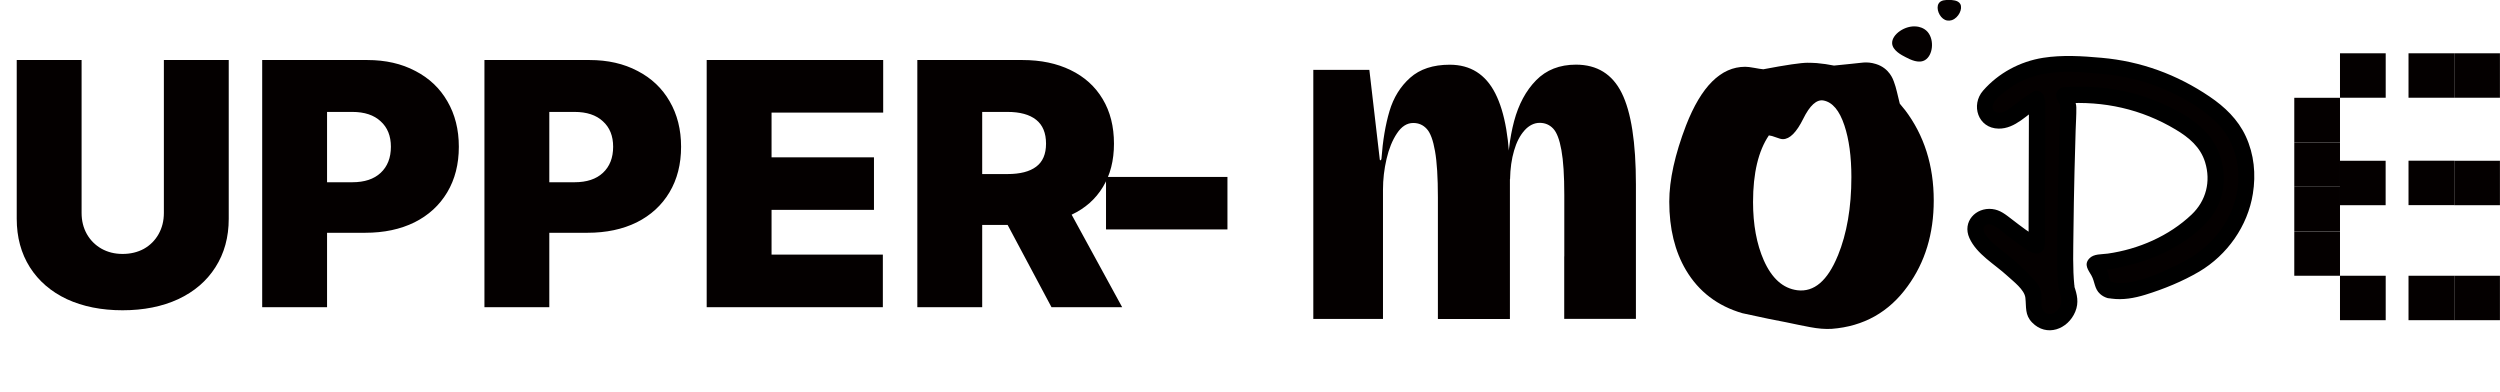
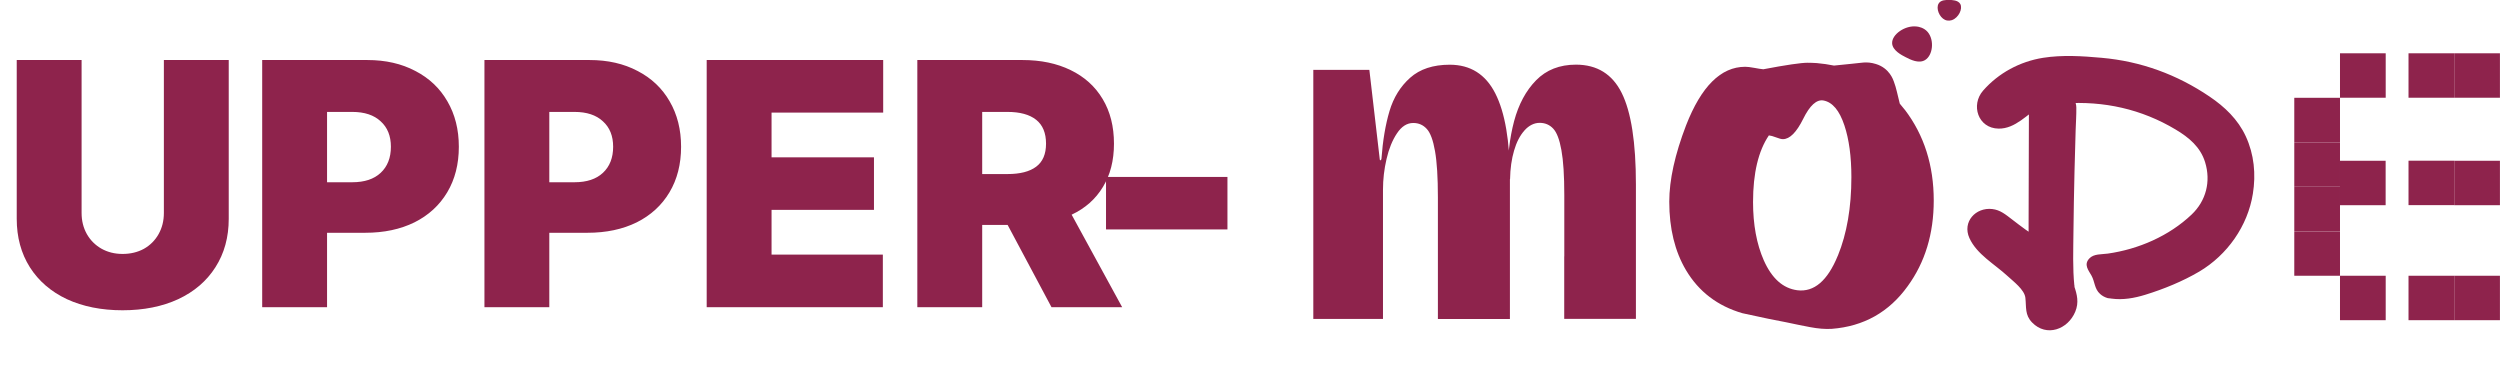
<svg xmlns="http://www.w3.org/2000/svg" width="11540" height="1808" viewBox="0 0 11540 1808" fill="none">
-   <path d="M6063.16 322.58H6320.96L6368.99 735.611C6368.99 738.71 6369.92 739.949 6372.08 739.949C6374.25 739.949 6375.8 737.78 6376.73 733.442C6382.93 648.853 6395.32 575.418 6413.91 512.829C6432.51 450.239 6464.42 398.804 6509.35 358.833C6554.28 318.862 6615.32 298.722 6691.85 298.722C6787.28 298.722 6857.31 342.721 6902.24 431.028C6947.17 519.335 6969.79 651.332 6969.79 827.637V1472.44H6637.32V910.677C6637.32 818.961 6632.98 748.005 6623.99 697.499C6615.32 647.304 6602.61 612.91 6585.88 594.939C6569.15 576.658 6548.7 567.672 6523.6 567.672C6494.48 567.672 6469.38 583.784 6448.31 615.699C6426.93 647.614 6411.13 686.965 6400.28 733.752C6389.44 780.23 6383.86 827.637 6383.86 875.664V1472.13H6062.23V322.58H6063.16ZM7220.77 1183.65V899.522C7220.77 810.595 7216.43 741.808 7207.44 692.852C7198.77 644.205 7186.06 611.051 7169.33 593.39C7152.91 576.038 7132.15 567.052 7107.05 567.052C7081.95 567.052 7057.78 578.827 7037.02 602.066C7016.26 625.304 7000.15 656.289 6989 695.021C6977.53 733.752 6971.34 777.751 6970.41 827.327H6958.01C6958.01 726.935 6968.24 637.698 6989 559.616C7009.76 481.844 7043.53 418.634 7090.63 370.607C7137.73 322.58 7199.08 298.412 7274.68 298.412C7371.97 298.412 7442.62 342.101 7486 429.479C7529.38 516.857 7551.38 657.529 7551.38 851.185V1471.82H7220.46V1183.34L7220.77 1183.65Z" fill="#040000" />
-   <path d="M8847.79 122.417C8794.49 115.601 8732.21 158.67 8734.07 199.88C8735.62 233.034 8778.38 254.723 8797.28 264.329C8818.97 275.483 8856.77 294.694 8885.9 277.342C8922.46 255.343 8929.59 185.317 8898.6 148.135C8880.94 127.065 8855.53 123.347 8848.1 122.417H8847.79Z" fill="#040000" />
-   <path d="M9011.39 92.345C9040.83 81.501 9060.97 40.6 9048.57 18.291C9038.35 0.32 9010.15 0.01 8997.76 -0.3C8983.51 -0.3 8958.41 -0.92 8948.49 16.742C8935.79 38.741 8951.59 79.641 8978.24 91.725C8993.42 98.542 9007.36 93.585 9011.7 92.345H9011.39Z" fill="#040000" />
-   <path d="M8792.93 507.207C8785.18 497.292 8777.43 487.687 8769.38 478.391C8758.22 435.942 8754.2 408.365 8741.8 375.831C8738.7 367.775 8721.66 314.79 8659.69 295.58C8614.76 281.636 8589.98 291.242 8545.36 294.65C8532.65 295.58 8499.81 298.988 8465.72 302.706C8440.32 297.439 8413.98 293.72 8386.71 291.242C8372.46 290.312 8357.9 289.692 8343.64 289.692C8313.59 289.692 8245.42 299.608 8139.45 319.748C8129.54 318.818 8115.28 316.649 8097.62 313.241C8079.65 309.833 8065.71 308.283 8055.79 308.283C7943.94 308.283 7853.15 398.45 7782.81 578.783C7731.38 712.948 7705.35 830.382 7705.35 931.083C7705.35 1054.71 7731.07 1160.37 7782.81 1247.44C7841.69 1346.28 7928.13 1412.28 8042.78 1445.74C8134.49 1465.88 8201.73 1479.83 8244.8 1487.57C8280.74 1495.32 8317 1502.76 8354.49 1509.88C8391.67 1517.01 8425.44 1519.8 8455.5 1517.94C8602.99 1506.48 8719.8 1440.79 8805.94 1320.87C8886.19 1210.57 8926.16 1078.88 8926.16 925.506C8926.16 763.454 8881.85 624.021 8792.93 506.898V507.207ZM8483.39 1180.2C8435.98 1296.09 8373.7 1349.38 8296.24 1339.78C8230.24 1331.1 8178.8 1285.24 8141.62 1201.58C8108.78 1126.91 8092.05 1037.05 8092.05 932.632C8092.05 799.396 8116.52 696.836 8165.17 624.951C8173.85 625.88 8185 628.979 8198.63 634.246C8212.27 639.514 8222.49 642.302 8229.93 642.302C8261.53 642.302 8292.52 611.007 8323.5 548.727C8354.18 486.447 8385.47 458.251 8417.08 463.828C8458.6 471.575 8490.82 509.686 8513.75 578.783C8535.13 642.922 8545.98 722.554 8545.98 817.368C8545.98 957.42 8525.22 1078.26 8483.7 1179.89L8483.39 1180.2Z" fill="#040000" />
-   <path d="M11012.4 246.004H10801.4V451.125H11012.4V246.004Z" fill="#040000" />
-   <path d="M11539.7 246.004H11328.7V451.125H11539.7V246.004Z" fill="#040000" />
-   <path d="M11012.4 1272.87H10801.4V1477.99H11012.4V1272.87Z" fill="#040000" />
-   <path d="M11539.7 1272.87H11328.7V1477.99H11539.7V1272.87Z" fill="#040000" />
-   <path d="M11328.7 246.004H11117.7V451.125H11328.7V246.004Z" fill="#040000" />
-   <path d="M11328.7 742.102V947.223H11539.7V742.102H11328.7Z" fill="#040000" />
-   <path d="M10801.1 742.102V947.223H11012.1V742.102H10801.1Z" fill="#040000" />
-   <path d="M11328.7 741.766H11117.7V946.887H11328.7V741.766Z" fill="#040000" />
-   <path d="M10590.4 861.987V1067.11H10801.4V861.987H10590.4Z" fill="#040000" />
-   <path d="M10590.4 656.893V862.014H10801.4V656.893H10590.4Z" fill="#040000" />
-   <path d="M10590.4 451.436V656.557H10801.4V451.436H10590.4Z" fill="#040000" />
-   <path d="M10590.4 1067.75V1272.87H10801.4V1067.75H10590.4Z" fill="#040000" />
-   <path d="M11328.7 1272.87H11117.7V1477.99H11328.7V1272.87Z" fill="#040000" />
-   <path d="M1055.84 277.084V1009.87C1055.84 1094.97 1035.35 1169.56 994.38 1233.64C953.933 1297.2 896.676 1346.32 822.609 1380.99C748.543 1415.13 662.92 1432.2 565.741 1432.2C468.562 1432.2 382.939 1415.13 308.873 1380.99C235.331 1346.32 178.337 1297.2 137.89 1233.64C97.442 1169.56 77.218 1094.97 77.218 1009.87V277.084H376.635V983.079C376.635 1019.32 384.777 1051.89 401.062 1080.78C417.346 1109.15 439.671 1131.47 468.036 1147.76C496.928 1164.04 529.496 1172.18 565.741 1172.18C602.512 1172.18 635.342 1164.3 664.233 1148.55C693.125 1132.26 715.712 1109.67 731.996 1080.78C748.28 1051.89 756.422 1019.32 756.422 983.079V277.084H1055.84ZM1210.28 277.084H1695.65C1779.69 277.084 1853.5 293.894 1917.06 327.512C1981.14 360.606 2030.52 407.357 2065.19 467.766C2100.39 528.174 2117.98 598.039 2117.98 677.358C2117.98 757.728 2100.12 827.854 2064.4 887.738C2028.68 947.621 1978.25 993.847 1913.12 1026.42C1847.98 1058.46 1772.34 1074.48 1686.19 1074.48H1509.69V1418.02H1210.28V277.084ZM1626.31 841.249C1682.51 841.249 1726.11 826.804 1757.11 797.913C1788.62 768.496 1804.38 728.311 1804.38 677.358C1804.38 627.455 1788.62 588.321 1757.11 559.955C1726.11 531.064 1682.51 516.618 1626.31 516.618H1509.69V841.249H1626.31ZM2236.17 277.084H2721.55C2805.59 277.084 2879.4 293.894 2942.96 327.512C3007.04 360.606 3056.42 407.357 3091.09 467.766C3126.28 528.174 3143.88 598.039 3143.88 677.358C3143.88 757.728 3126.02 827.854 3090.3 887.738C3054.58 947.621 3004.15 993.847 2939.02 1026.42C2873.88 1058.46 2798.24 1074.48 2712.09 1074.48H2535.59V1418.02H2236.17V277.084ZM2652.21 841.249C2708.41 841.249 2752.01 826.804 2783 797.913C2814.52 768.496 2830.28 728.311 2830.28 677.358C2830.28 627.455 2814.52 588.321 2783 559.955C2752.01 531.064 2708.41 516.618 2652.21 516.618H2535.59V841.249H2652.21ZM3262.07 277.084H4076.8V519.77H3561.49V726.21H4034.25V968.896H3561.49V1175.34H4075.23V1418.02H3262.07V277.084ZM4234.39 277.084H4719.76C4804.33 277.084 4878.4 292.58 4941.96 323.573C5006.05 354.565 5055.42 399.215 5090.09 457.523C5124.76 515.305 5142.1 583.856 5142.1 663.175C5142.1 740.918 5125.02 807.631 5090.88 863.312C5057.26 918.993 5009.2 961.542 4946.69 990.958L5179.92 1418.02H4853.71L4651.21 1038.23H4533.81V1418.02H4234.39V277.084ZM4650.42 803.428C4708.73 803.428 4752.85 792.134 4782.8 769.547C4813.26 746.959 4828.5 711.502 4828.5 663.175C4828.5 613.797 4813.26 577.027 4782.8 552.863C4752.33 528.7 4708.2 516.618 4650.42 516.618H4533.81V803.428H4650.42Z" fill="#040000" />
-   <path d="M5665.91 816.746H5105.39V1059.05H5665.91V816.746Z" fill="#040000" />
-   <path d="M9402.76 471.898L9400.9 1131.57C9400.9 1134.05 9397.8 1135.91 9395.63 1134.36C9315.69 1086.95 9242.25 1020.64 9214.37 1006.7C9208.48 1003.91 9189.27 1000.81 9184.93 1000.81C9178.73 1000.81 9161.69 1001.74 9156.12 1003.6C9147.13 1007.01 9123.58 1016.31 9117.69 1050.08C9109.64 1096.87 9186.79 1162.24 9228.31 1194.47C9292.76 1244.67 9308.25 1261.71 9376.73 1334.21C9381.69 1339.48 9384.79 1346.61 9384.79 1353.73C9385.4 1375.11 9385.71 1408.89 9386.33 1423.45C9385.71 1430.89 9387.57 1438.32 9391.6 1444.52C9401.21 1459.08 9423.83 1486.97 9458.84 1488.83C9506.25 1491.62 9539.4 1445.14 9548.08 1413.53C9551.79 1400.21 9554.27 1378.83 9548.08 1356.52C9544.98 1345.68 9540.95 1337.93 9540.33 1337C9529.79 1316.55 9527.01 1086.33 9545.91 488.32C9545.91 479.644 9544.05 472.828 9539.71 465.701C9536.92 461.053 9534.44 459.814 9531.03 454.546C9528.25 450.209 9528.25 444.321 9526.39 440.293C9581.85 436.265 9657.45 434.096 9751.34 450.518C9807.73 460.434 9908.12 478.715 10018.4 541.614C10098.4 587.472 10161.3 623.105 10198.5 700.568C10205.6 715.441 10246.8 804.368 10213.6 906.308C10188.5 984.081 10134.3 1025.6 10071.4 1073.94C10044.1 1095.01 9938.8 1166.89 9779.53 1196.95C9742.04 1204.07 9751.34 1206.55 9716.94 1208.41C9708.89 1208.72 9680.69 1212.75 9673.26 1216.16C9652.5 1226.38 9692.16 1250.55 9694.33 1274.41C9698.97 1325.85 9727.48 1338.86 9739.25 1340.41C9765.59 1343.82 9815.17 1359 9966.06 1297.65C10083.5 1249.93 10178.3 1211.51 10259.2 1112.05C10328.6 1026.53 10350 941.941 10354.6 921.181C10363 885.858 10388.4 769.045 10332.9 647.583C10284 540.685 10199.4 488.63 10112.6 435.336C9925.16 320.381 9743.59 306.128 9659 300.551C9533.82 292.185 9395.63 283.199 9267.35 367.478C9220.87 397.844 9188.65 432.237 9167.58 458.265C9164.48 461.983 9162.31 466.321 9161.38 470.969C9155.5 497.926 9162 524.573 9179.35 540.685C9205.69 564.853 9245.97 555.248 9255.89 552.769C9288.42 544.713 9297.41 526.432 9355.66 485.532C9373.94 472.828 9389.43 462.912 9399.66 456.715" fill="#040000" />
-   <path d="M9365.57 471.924C9365.26 581.921 9364.95 691.918 9364.64 801.605L9364.02 1028.42V1103.09C9364.02 1109.91 9362.78 1117.34 9364.02 1124.16C9365.56 1136.24 9357.51 1131.29 9367.11 1115.79L9399.34 1097.51C9408.94 1097.51 9383.85 1083.26 9380.75 1081.09C9369.9 1073.96 9359.06 1066.22 9348.52 1058.78C9327.76 1043.91 9307.31 1028.11 9287.17 1012.61C9258.36 990.613 9232.95 968.924 9196.08 964.896C9120.16 956.22 9056.95 1023.77 9090.73 1098.75C9124.5 1173.73 9207.23 1219.28 9266.41 1273.82C9293.99 1299.22 9345.12 1337.34 9349.14 1374.52C9354.1 1419.14 9346.04 1453.22 9380.13 1488.54C9446.75 1557.33 9545.59 1520.46 9579.36 1438.97C9597.02 1396.52 9588.04 1359.65 9573.78 1318.44C9579.67 1335.17 9574.09 1308.21 9575.33 1319.36C9566.97 1238.18 9570.38 1154.83 9571 1073.34C9571.93 978.839 9573.78 884.335 9575.95 790.14C9577.5 726.621 9579.36 663.411 9581.22 599.892C9582.15 565.499 9584.94 530.485 9584.32 496.092C9583.7 468.825 9570.38 454.262 9563.87 430.404L9527.93 477.501C9711.05 465.107 9885.18 503.528 10042.9 598.033C10104.2 634.595 10157.5 678.904 10178.9 749.24C10205.9 837.547 10183.6 926.474 10116.6 990.303C10012.2 1089.46 9871.24 1150.5 9729.33 1170.64C9701.75 1174.66 9664.57 1170.64 9643.81 1193.57C9618.09 1221.76 9639.78 1246.55 9654.35 1272.27C9670.15 1300.46 9667.36 1333 9694.01 1356.86C9703.92 1365.84 9715.08 1371.73 9727.78 1375.76C9731.81 1377 9736.77 1377 9741.1 1377.62C9729.64 1375.45 9743.58 1377.93 9745.44 1378.24C9799.05 1385.67 9851.41 1376.38 9902.85 1360.57C9987.44 1334.55 10075.4 1298.6 10151.7 1253.68C10280.9 1177.14 10375.4 1043.6 10399.2 894.56C10413.8 804.393 10405.1 712.368 10366.4 629.018C10330.4 551.245 10269.4 492.994 10199.1 445.586C10048.5 343.646 9882.09 282.915 9701.13 266.803C9611.59 258.747 9520.18 252.859 9430.94 266.803C9324.35 283.844 9225.2 336.829 9153.94 418.32C9095.99 484.628 9130.39 592.146 9225.2 593.695C9303.29 594.934 9358.13 526.457 9420.1 488.656C9461 463.868 9423.51 399.419 9382.61 424.517C9345.42 447.136 9311.96 473.783 9277.57 500.12C9258.67 514.683 9217.46 534.513 9200.72 505.697C9181.2 471.614 9254.33 422.658 9276.33 407.165C9321.57 375.25 9372.07 354.181 9425.99 342.716C9515.53 324.125 9610.97 332.491 9701.44 340.857C9786.65 348.603 9870.62 366.575 9950.87 396.32C10047.2 432.263 10149.5 487.726 10225.1 558.682C10300.7 629.638 10337.6 733.128 10331.7 838.167C10321.8 1007.96 10209.6 1146.47 10059.6 1218.04C9978.76 1256.77 9881.78 1304.49 9790.06 1306.66C9779.52 1306.66 9769.3 1306.35 9759.07 1305.11C9766.2 1305.73 9738.31 1296.44 9748.54 1303.87C9733.05 1292.41 9735.84 1274.13 9730.26 1256.77C9727.78 1248.72 9723.44 1240.97 9718.79 1233.85C9715.7 1229.51 9712.29 1225.17 9709.19 1220.83C9703.61 1210.61 9702.68 1213.4 9706.4 1228.89L9689.36 1251.2C9702.68 1240.97 9731.19 1245 9747.61 1242.21C9773.64 1237.56 9799.67 1231.06 9825.38 1224.86C9885.8 1210.61 9944.37 1188.92 9999.83 1161.34C10081 1120.75 10166.5 1061.57 10217.7 985.966C10279 895.179 10278.7 772.169 10229.7 676.115C10174 566.118 10038.3 498.881 9928.25 457.051C9801.83 409.024 9662.71 393.222 9528.24 402.207C9504.38 403.757 9485.79 424.826 9492.29 449.305C9495.39 461.079 9503.45 470.374 9507.17 480.909C9512.12 494.853 9509.65 510.345 9509.03 525.528C9507.48 570.766 9506.24 616.004 9505 661.242C9503.14 730.649 9501.28 800.055 9499.73 869.462C9497.56 968.924 9496.01 1068.39 9496.32 1167.85C9496.32 1216.18 9495.7 1264.83 9500.35 1313.17C9501.9 1328.35 9504.69 1340.12 9509.34 1354.38C9516.15 1376.38 9518.63 1396.21 9507.48 1417.28C9492.6 1445.47 9457.59 1464.99 9433.11 1434.94C9418.55 1417.28 9424.44 1390.63 9423.82 1368.32C9422.27 1326.18 9405.23 1307.9 9376.72 1278.15C9338.61 1238.18 9299.26 1201.93 9255.88 1167.54C9233.88 1150.19 9132.56 1077.99 9160.75 1044.22C9186.78 1013.23 9245.03 1072.1 9263.31 1086.05C9291.51 1107.43 9320.02 1128.81 9349.76 1148.33C9374.24 1164.44 9405.54 1185.2 9429.39 1156.38C9441.17 1142.44 9439.31 1125.71 9439.31 1108.98L9439.93 915.01C9440.24 767.211 9440.86 619.103 9441.17 471.304C9441.17 423.587 9366.8 423.277 9366.8 471.304L9365.57 471.924Z" fill="black" />
+   <path d="M6063.16 322.58H6320.96L6368.99 735.611C6368.99 738.71 6369.92 739.949 6372.08 739.949C6374.25 739.949 6375.8 737.78 6376.73 733.442C6382.93 648.853 6395.32 575.418 6413.91 512.829C6432.51 450.239 6464.42 398.804 6509.35 358.833C6554.28 318.862 6615.32 298.722 6691.85 298.722C6787.28 298.722 6857.31 342.721 6902.24 431.028C6947.17 519.335 6969.79 651.332 6969.79 827.637V1472.44H6637.32V910.677C6637.32 818.961 6632.98 748.005 6623.99 697.499C6615.32 647.304 6602.61 612.91 6585.88 594.939C6569.15 576.658 6548.7 567.672 6523.6 567.672C6494.48 567.672 6469.38 583.784 6448.31 615.699C6426.93 647.614 6411.13 686.965 6400.28 733.752C6389.44 780.23 6383.86 827.637 6383.86 875.664V1472.13H6062.23V322.58H6063.16ZM7220.77 1183.65V899.522C7220.77 810.595 7216.43 741.808 7207.44 692.852C7198.77 644.205 7186.06 611.051 7169.33 593.39C7152.91 576.038 7132.15 567.052 7107.05 567.052C7081.95 567.052 7057.78 578.827 7037.02 602.066C7016.26 625.304 7000.15 656.289 6989 695.021C6977.53 733.752 6971.34 777.751 6970.41 827.327H6958.01C6958.01 726.935 6968.24 637.698 6989 559.616C7009.76 481.844 7043.53 418.634 7090.63 370.607C7137.73 322.58 7199.08 298.412 7274.68 298.412C7371.97 298.412 7442.62 342.101 7486 429.479C7529.38 516.857 7551.38 657.529 7551.38 851.185V1471.82H7220.46V1183.34L7220.77 1183.65Z" fill="#8E234C" />
+   <path d="M8847.79 122.417C8794.49 115.601 8732.21 158.67 8734.07 199.88C8735.62 233.034 8778.38 254.723 8797.28 264.329C8818.97 275.483 8856.77 294.694 8885.9 277.342C8922.46 255.343 8929.59 185.317 8898.6 148.135C8880.94 127.065 8855.53 123.347 8848.1 122.417H8847.79Z" fill="#8E234C" />
+   <path d="M9011.39 92.345C9040.83 81.501 9060.97 40.6 9048.57 18.291C9038.35 0.32 9010.15 0.01 8997.76 -0.3C8983.51 -0.3 8958.41 -0.92 8948.49 16.742C8935.79 38.741 8951.59 79.641 8978.24 91.725C8993.42 98.542 9007.36 93.585 9011.7 92.345H9011.39Z" fill="#8E234C" />
+   <path d="M8792.93 507.207C8785.18 497.292 8777.43 487.687 8769.38 478.391C8758.22 435.942 8754.2 408.365 8741.8 375.831C8738.7 367.775 8721.66 314.79 8659.69 295.58C8614.76 281.636 8589.98 291.242 8545.36 294.65C8532.65 295.58 8499.81 298.988 8465.72 302.706C8440.32 297.439 8413.98 293.72 8386.71 291.242C8372.46 290.312 8357.9 289.692 8343.64 289.692C8313.59 289.692 8245.42 299.608 8139.45 319.748C8129.54 318.818 8115.28 316.649 8097.62 313.241C8079.65 309.833 8065.71 308.283 8055.79 308.283C7943.94 308.283 7853.15 398.45 7782.81 578.783C7731.38 712.948 7705.35 830.382 7705.35 931.083C7705.35 1054.71 7731.07 1160.37 7782.81 1247.44C7841.69 1346.28 7928.13 1412.28 8042.78 1445.74C8134.49 1465.88 8201.73 1479.83 8244.8 1487.57C8280.74 1495.32 8317 1502.76 8354.49 1509.88C8391.67 1517.01 8425.44 1519.8 8455.5 1517.94C8602.99 1506.48 8719.8 1440.79 8805.94 1320.87C8886.19 1210.57 8926.16 1078.88 8926.16 925.506C8926.16 763.454 8881.85 624.021 8792.93 506.898V507.207ZM8483.39 1180.2C8435.98 1296.09 8373.7 1349.38 8296.24 1339.78C8230.24 1331.1 8178.8 1285.24 8141.62 1201.58C8108.78 1126.91 8092.05 1037.05 8092.05 932.632C8092.05 799.396 8116.52 696.836 8165.17 624.951C8173.85 625.88 8185 628.979 8198.63 634.246C8212.27 639.514 8222.49 642.302 8229.93 642.302C8261.53 642.302 8292.52 611.007 8323.5 548.727C8354.18 486.447 8385.47 458.251 8417.08 463.828C8458.6 471.575 8490.82 509.686 8513.75 578.783C8535.13 642.922 8545.98 722.554 8545.98 817.368C8545.98 957.42 8525.22 1078.26 8483.7 1179.89L8483.39 1180.2Z" fill="#8E234C" />
+   <path d="M11012.4 246.004H10801.4V451.125H11012.4V246.004Z" fill="#8E234C" />
+   <path d="M11539.7 246.004H11328.7V451.125H11539.7V246.004Z" fill="#8E234C" />
+   <path d="M11012.4 1272.87H10801.4V1477.99H11012.4V1272.87Z" fill="#8E234C" />
+   <path d="M11539.7 1272.87H11328.7V1477.99H11539.7V1272.87Z" fill="#8E234C" />
+   <path d="M11328.7 246.004H11117.7V451.125H11328.7V246.004Z" fill="#8E234C" />
+   <path d="M11328.7 742.102V947.223H11539.7V742.102H11328.7Z" fill="#8E234C" />
+   <path d="M10801.1 742.102V947.223H11012.1V742.102H10801.1Z" fill="#8E234C" />
+   <path d="M11328.7 741.766H11117.7V946.887H11328.7V741.766Z" fill="#8E234C" />
+   <path d="M10590.4 861.987V1067.11H10801.4V861.987H10590.4Z" fill="#8E234C" />
+   <path d="M10590.4 656.893V862.014H10801.4V656.893H10590.4Z" fill="#8E234C" />
+   <path d="M10590.4 451.436V656.557H10801.4V451.436H10590.4Z" fill="#8E234C" />
+   <path d="M10590.4 1067.75V1272.87H10801.4V1067.75H10590.4Z" fill="#8E234C" />
+   <path d="M11328.7 1272.87H11117.7V1477.99H11328.7V1272.87Z" fill="#8E234C" />
+   <path d="M1055.84 277.084V1009.87C1055.84 1094.97 1035.35 1169.56 994.38 1233.64C953.933 1297.2 896.676 1346.32 822.609 1380.99C748.543 1415.13 662.92 1432.2 565.741 1432.2C468.562 1432.2 382.939 1415.13 308.873 1380.99C235.331 1346.32 178.337 1297.2 137.89 1233.64C97.442 1169.56 77.218 1094.97 77.218 1009.87V277.084H376.635V983.079C376.635 1019.32 384.777 1051.89 401.062 1080.78C417.346 1109.15 439.671 1131.47 468.036 1147.76C496.928 1164.04 529.496 1172.18 565.741 1172.18C602.512 1172.18 635.342 1164.3 664.233 1148.55C693.125 1132.26 715.712 1109.67 731.996 1080.78C748.28 1051.89 756.422 1019.32 756.422 983.079V277.084H1055.84ZM1210.28 277.084H1695.65C1779.69 277.084 1853.5 293.894 1917.06 327.512C1981.14 360.606 2030.52 407.357 2065.19 467.766C2100.39 528.174 2117.98 598.039 2117.98 677.358C2117.98 757.728 2100.12 827.854 2064.4 887.738C2028.68 947.621 1978.25 993.847 1913.12 1026.42C1847.98 1058.46 1772.34 1074.48 1686.19 1074.48H1509.69V1418.02H1210.28V277.084ZM1626.31 841.249C1682.51 841.249 1726.11 826.804 1757.11 797.913C1788.62 768.496 1804.38 728.311 1804.38 677.358C1804.38 627.455 1788.62 588.321 1757.11 559.955C1726.11 531.064 1682.51 516.618 1626.31 516.618H1509.69V841.249H1626.31ZM2236.17 277.084H2721.55C2805.59 277.084 2879.4 293.894 2942.96 327.512C3007.04 360.606 3056.42 407.357 3091.09 467.766C3126.28 528.174 3143.88 598.039 3143.88 677.358C3143.88 757.728 3126.02 827.854 3090.3 887.738C3054.58 947.621 3004.15 993.847 2939.02 1026.42C2873.88 1058.46 2798.24 1074.48 2712.09 1074.48H2535.59V1418.02H2236.17V277.084ZM2652.21 841.249C2708.41 841.249 2752.01 826.804 2783 797.913C2814.52 768.496 2830.28 728.311 2830.28 677.358C2830.28 627.455 2814.52 588.321 2783 559.955C2752.01 531.064 2708.41 516.618 2652.21 516.618H2535.59V841.249H2652.21ZM3262.07 277.084H4076.8V519.77H3561.49V726.21H4034.25V968.896H3561.49V1175.34H4075.23V1418.02H3262.07V277.084ZM4234.39 277.084H4719.76C4804.33 277.084 4878.4 292.58 4941.96 323.573C5006.05 354.565 5055.42 399.215 5090.09 457.523C5124.76 515.305 5142.1 583.856 5142.1 663.175C5142.1 740.918 5125.02 807.631 5090.88 863.312C5057.26 918.993 5009.2 961.542 4946.69 990.958L5179.92 1418.02H4853.71L4651.21 1038.23H4533.81V1418.02H4234.39V277.084ZM4650.42 803.428C4708.73 803.428 4752.85 792.134 4782.8 769.547C4813.26 746.959 4828.5 711.502 4828.5 663.175C4828.5 613.797 4813.26 577.027 4782.8 552.863C4752.33 528.7 4708.2 516.618 4650.42 516.618H4533.81V803.428H4650.42Z" fill="#8E234C" />
+   <path d="M5665.91 816.746H5105.39V1059.05H5665.91V816.746Z" fill="#8E234C" />
+   <path d="M9402.76 471.898L9400.9 1131.57C9400.9 1134.05 9397.8 1135.91 9395.63 1134.36C9315.69 1086.95 9242.25 1020.64 9214.37 1006.7C9208.48 1003.91 9189.27 1000.81 9184.93 1000.81C9178.73 1000.81 9161.69 1001.74 9156.12 1003.6C9147.13 1007.01 9123.58 1016.31 9117.69 1050.08C9109.64 1096.87 9186.79 1162.24 9228.31 1194.47C9292.76 1244.67 9308.25 1261.71 9376.73 1334.21C9381.69 1339.48 9384.79 1346.61 9384.79 1353.73C9385.4 1375.11 9385.71 1408.89 9386.33 1423.45C9385.71 1430.89 9387.57 1438.32 9391.6 1444.52C9401.21 1459.08 9423.83 1486.97 9458.84 1488.83C9506.25 1491.62 9539.4 1445.14 9548.08 1413.53C9551.79 1400.21 9554.27 1378.83 9548.08 1356.52C9544.98 1345.68 9540.95 1337.93 9540.33 1337C9529.79 1316.55 9527.01 1086.33 9545.91 488.32C9545.91 479.644 9544.05 472.828 9539.71 465.701C9536.92 461.053 9534.44 459.814 9531.03 454.546C9528.25 450.209 9528.25 444.321 9526.39 440.293C9581.85 436.265 9657.45 434.096 9751.34 450.518C9807.73 460.434 9908.12 478.715 10018.4 541.614C10098.4 587.472 10161.3 623.105 10198.5 700.568C10205.6 715.441 10246.8 804.368 10213.6 906.308C10188.5 984.081 10134.3 1025.6 10071.4 1073.94C10044.1 1095.01 9938.8 1166.89 9779.53 1196.95C9742.04 1204.07 9751.34 1206.55 9716.94 1208.41C9708.89 1208.72 9680.69 1212.75 9673.26 1216.16C9652.5 1226.38 9692.16 1250.55 9694.33 1274.41C9698.97 1325.85 9727.48 1338.86 9739.25 1340.41C9765.59 1343.82 9815.17 1359 9966.06 1297.65C10083.5 1249.93 10178.3 1211.51 10259.2 1112.05C10328.6 1026.53 10350 941.941 10354.6 921.181C10363 885.858 10388.4 769.045 10332.9 647.583C10284 540.685 10199.4 488.63 10112.6 435.336C9925.16 320.381 9743.59 306.128 9659 300.551C9533.82 292.185 9395.63 283.199 9267.35 367.478C9220.87 397.844 9188.65 432.237 9167.58 458.265C9164.48 461.983 9162.31 466.321 9161.38 470.969C9155.5 497.926 9162 524.573 9179.35 540.685C9205.69 564.853 9245.97 555.248 9255.89 552.769C9288.42 544.713 9297.41 526.432 9355.66 485.532C9373.94 472.828 9389.43 462.912 9399.66 456.715" fill="#8E234C" />
+   <path d="M9365.57 471.924C9365.26 581.921 9364.95 691.918 9364.64 801.605L9364.02 1028.42V1103.09C9364.02 1109.91 9362.78 1117.34 9364.02 1124.16C9365.56 1136.24 9357.51 1131.29 9367.11 1115.79L9399.34 1097.51C9408.94 1097.51 9383.85 1083.26 9380.75 1081.09C9369.9 1073.96 9359.06 1066.22 9348.52 1058.78C9327.76 1043.91 9307.31 1028.11 9287.17 1012.61C9258.36 990.613 9232.95 968.924 9196.08 964.896C9120.16 956.22 9056.95 1023.77 9090.73 1098.75C9124.5 1173.73 9207.23 1219.28 9266.41 1273.82C9293.99 1299.22 9345.12 1337.34 9349.14 1374.52C9354.1 1419.14 9346.04 1453.22 9380.13 1488.54C9446.75 1557.33 9545.59 1520.46 9579.36 1438.97C9597.02 1396.52 9588.04 1359.65 9573.78 1318.44C9579.67 1335.17 9574.09 1308.21 9575.33 1319.36C9566.97 1238.18 9570.38 1154.83 9571 1073.34C9571.93 978.839 9573.78 884.335 9575.95 790.14C9577.5 726.621 9579.36 663.411 9581.22 599.892C9582.15 565.499 9584.94 530.485 9584.32 496.092C9583.7 468.825 9570.38 454.262 9563.87 430.404L9527.93 477.501C9711.05 465.107 9885.18 503.528 10042.9 598.033C10104.2 634.595 10157.5 678.904 10178.9 749.24C10205.9 837.547 10183.6 926.474 10116.6 990.303C10012.2 1089.46 9871.24 1150.5 9729.33 1170.64C9701.75 1174.66 9664.57 1170.64 9643.81 1193.57C9618.09 1221.76 9639.78 1246.55 9654.35 1272.27C9670.15 1300.46 9667.36 1333 9694.01 1356.86C9703.92 1365.84 9715.08 1371.73 9727.78 1375.76C9731.81 1377 9736.77 1377 9741.1 1377.62C9729.64 1375.45 9743.58 1377.93 9745.44 1378.24C9799.05 1385.67 9851.41 1376.38 9902.85 1360.57C9987.44 1334.55 10075.4 1298.6 10151.7 1253.68C10280.9 1177.14 10375.4 1043.6 10399.2 894.56C10413.8 804.393 10405.1 712.368 10366.4 629.018C10330.4 551.245 10269.4 492.994 10199.1 445.586C10048.5 343.646 9882.09 282.915 9701.13 266.803C9611.59 258.747 9520.18 252.859 9430.94 266.803C9324.35 283.844 9225.2 336.829 9153.94 418.32C9095.99 484.628 9130.39 592.146 9225.2 593.695C9303.29 594.934 9358.13 526.457 9420.1 488.656C9461 463.868 9423.51 399.419 9382.61 424.517C9345.42 447.136 9311.96 473.783 9277.57 500.12C9258.67 514.683 9217.46 534.513 9200.72 505.697C9181.2 471.614 9254.33 422.658 9276.33 407.165C9321.57 375.25 9372.07 354.181 9425.99 342.716C9515.53 324.125 9610.97 332.491 9701.44 340.857C9786.65 348.603 9870.62 366.575 9950.87 396.32C10047.2 432.263 10149.5 487.726 10225.1 558.682C10300.7 629.638 10337.6 733.128 10331.7 838.167C10321.8 1007.96 10209.6 1146.47 10059.6 1218.04C9978.76 1256.77 9881.78 1304.49 9790.06 1306.66C9779.52 1306.66 9769.3 1306.35 9759.07 1305.11C9766.2 1305.73 9738.31 1296.44 9748.54 1303.87C9733.05 1292.41 9735.84 1274.13 9730.26 1256.77C9727.78 1248.72 9723.44 1240.97 9718.79 1233.85C9715.7 1229.51 9712.29 1225.17 9709.19 1220.83C9703.61 1210.61 9702.68 1213.4 9706.4 1228.89L9689.36 1251.2C9702.68 1240.97 9731.19 1245 9747.61 1242.21C9773.64 1237.56 9799.67 1231.06 9825.38 1224.86C9885.8 1210.61 9944.37 1188.92 9999.83 1161.34C10081 1120.75 10166.5 1061.57 10217.7 985.966C10279 895.179 10278.7 772.169 10229.7 676.115C10174 566.118 10038.3 498.881 9928.25 457.051C9801.83 409.024 9662.71 393.222 9528.24 402.207C9504.38 403.757 9485.79 424.826 9492.29 449.305C9495.39 461.079 9503.45 470.374 9507.17 480.909C9512.12 494.853 9509.65 510.345 9509.03 525.528C9507.48 570.766 9506.24 616.004 9505 661.242C9503.14 730.649 9501.28 800.055 9499.73 869.462C9497.56 968.924 9496.01 1068.39 9496.32 1167.85C9496.32 1216.18 9495.7 1264.83 9500.35 1313.17C9501.9 1328.35 9504.69 1340.12 9509.34 1354.38C9516.15 1376.38 9518.63 1396.21 9507.48 1417.28C9492.6 1445.47 9457.59 1464.99 9433.11 1434.94C9418.55 1417.28 9424.44 1390.63 9423.82 1368.32C9422.27 1326.18 9405.23 1307.9 9376.72 1278.15C9338.61 1238.18 9299.26 1201.93 9255.88 1167.54C9233.88 1150.19 9132.56 1077.99 9160.75 1044.22C9186.78 1013.23 9245.03 1072.1 9263.31 1086.05C9291.51 1107.43 9320.02 1128.81 9349.76 1148.33C9374.24 1164.44 9405.54 1185.2 9429.39 1156.38C9441.17 1142.44 9439.31 1125.71 9439.31 1108.98L9439.93 915.01C9440.24 767.211 9440.86 619.103 9441.17 471.304C9441.17 423.587 9366.8 423.277 9366.8 471.304L9365.57 471.924Z" fill="#8E234C" />
</svg>
